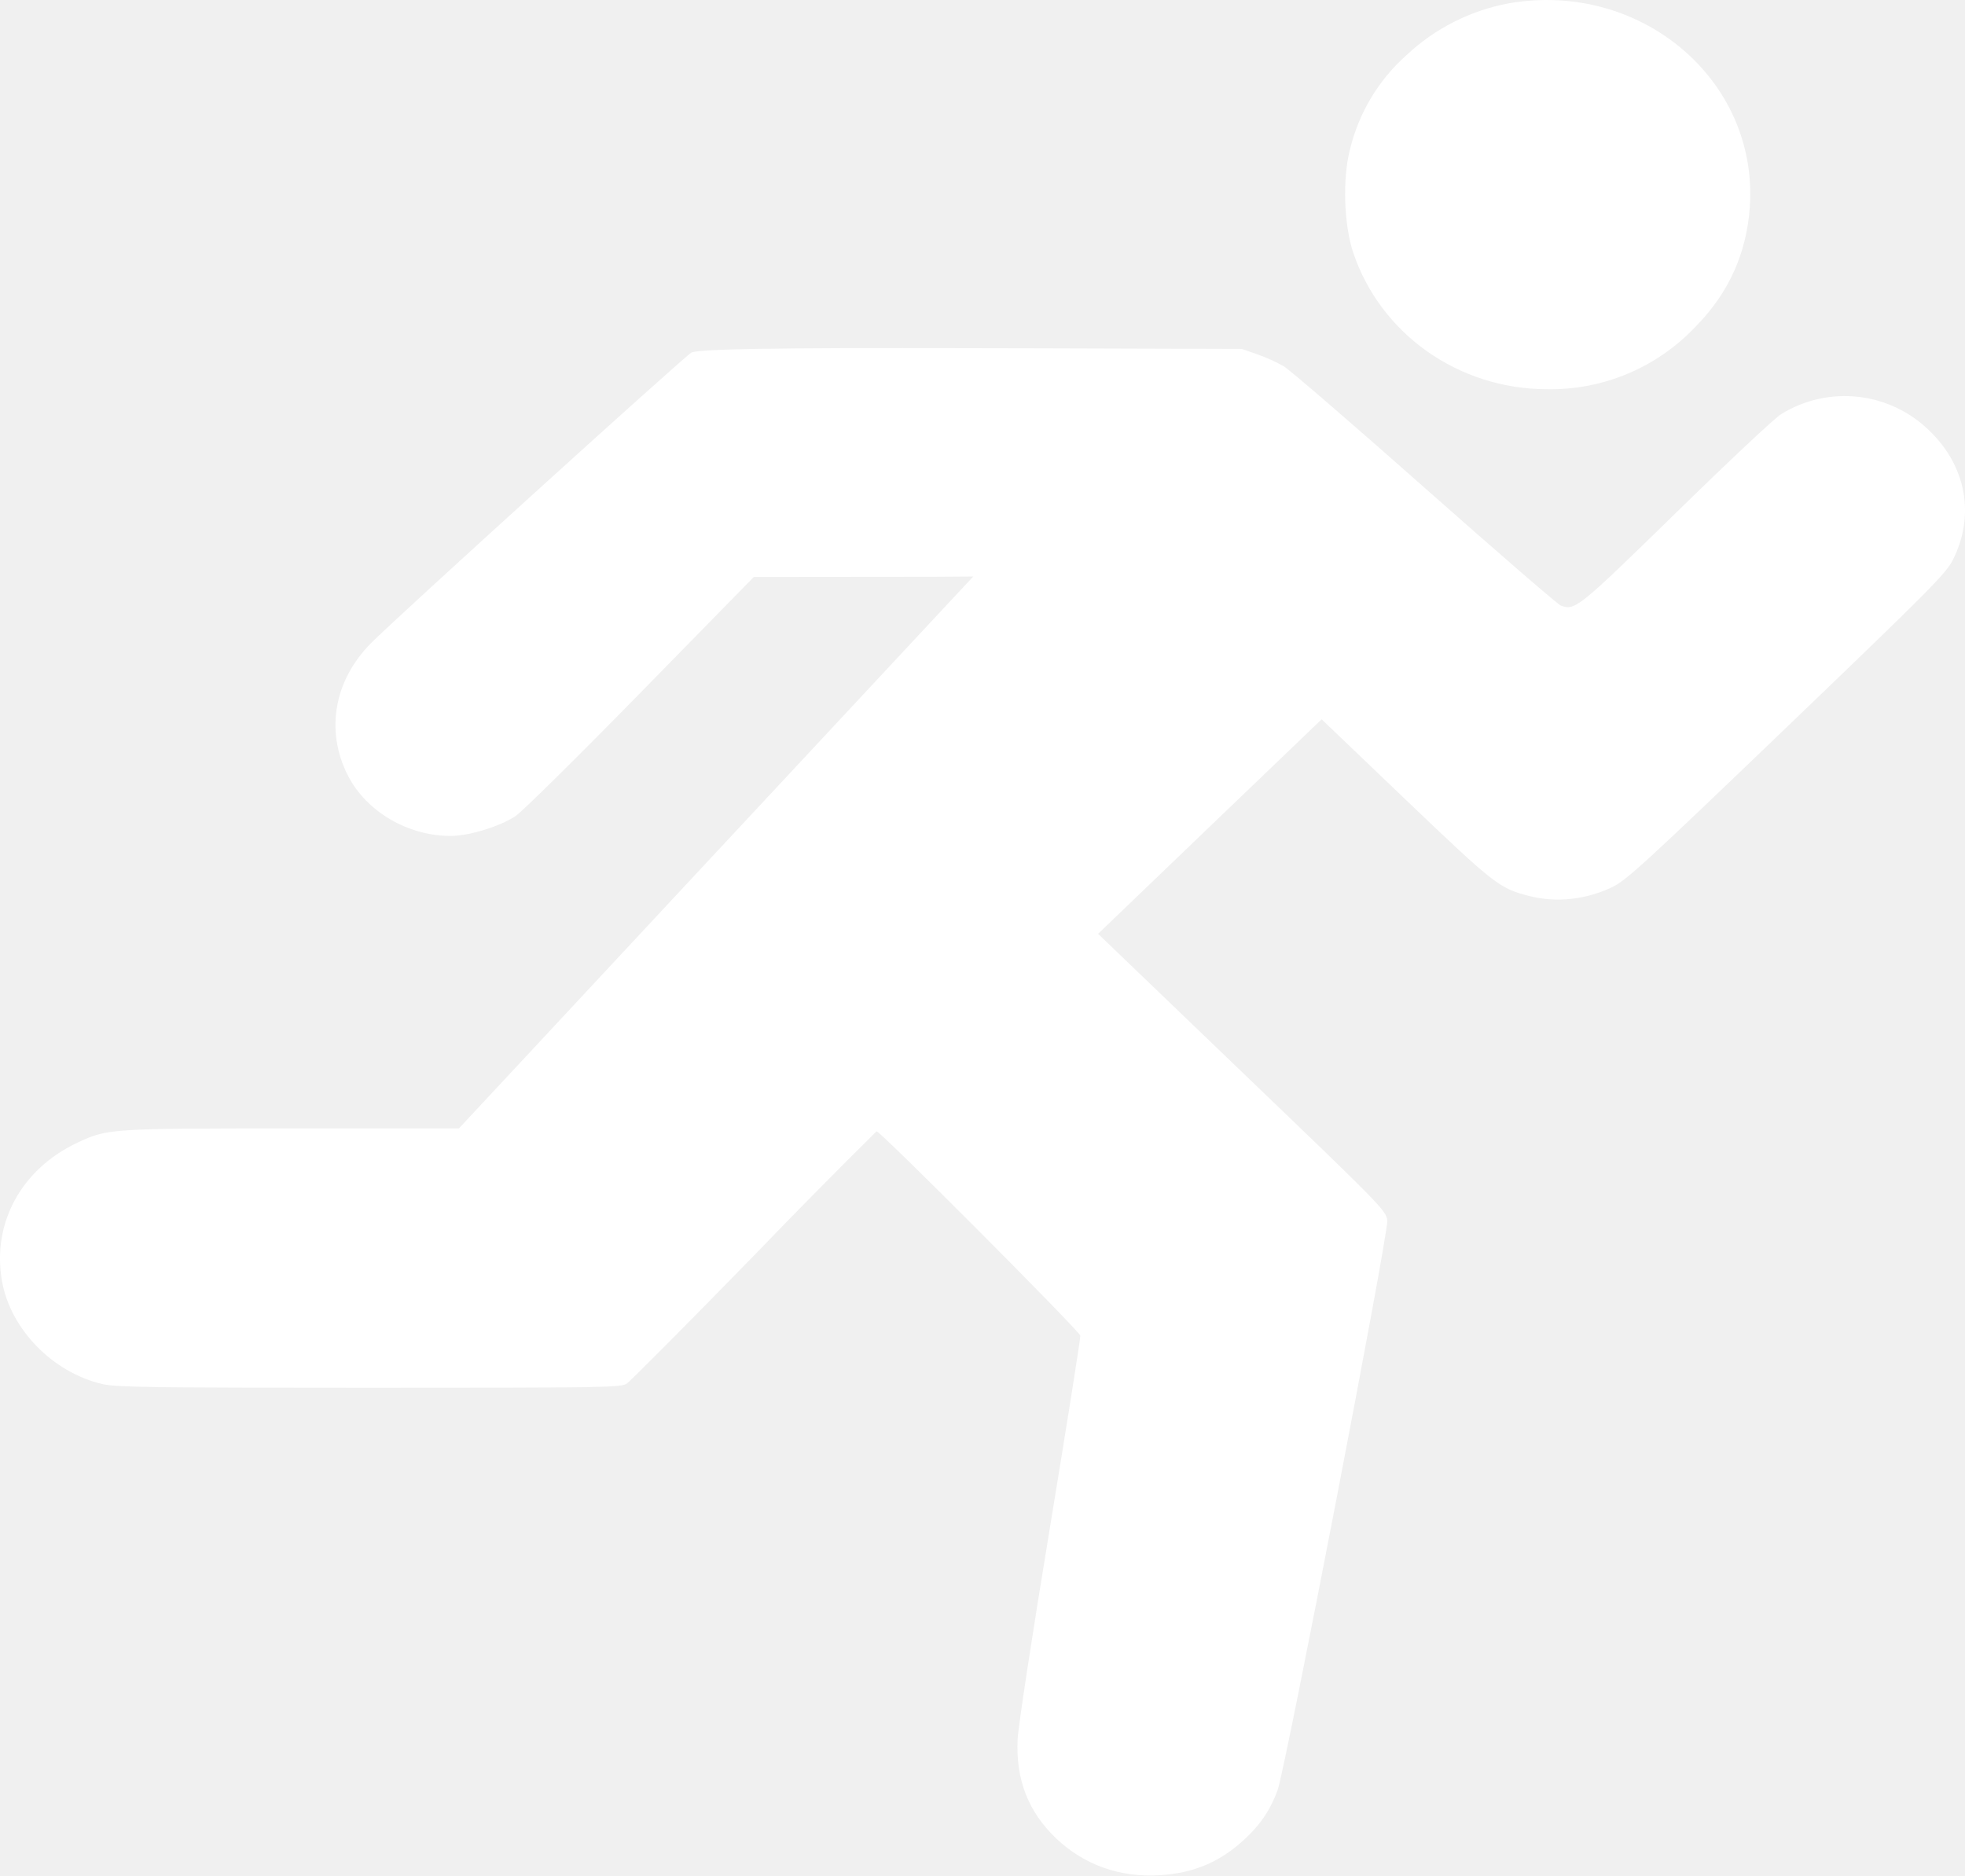
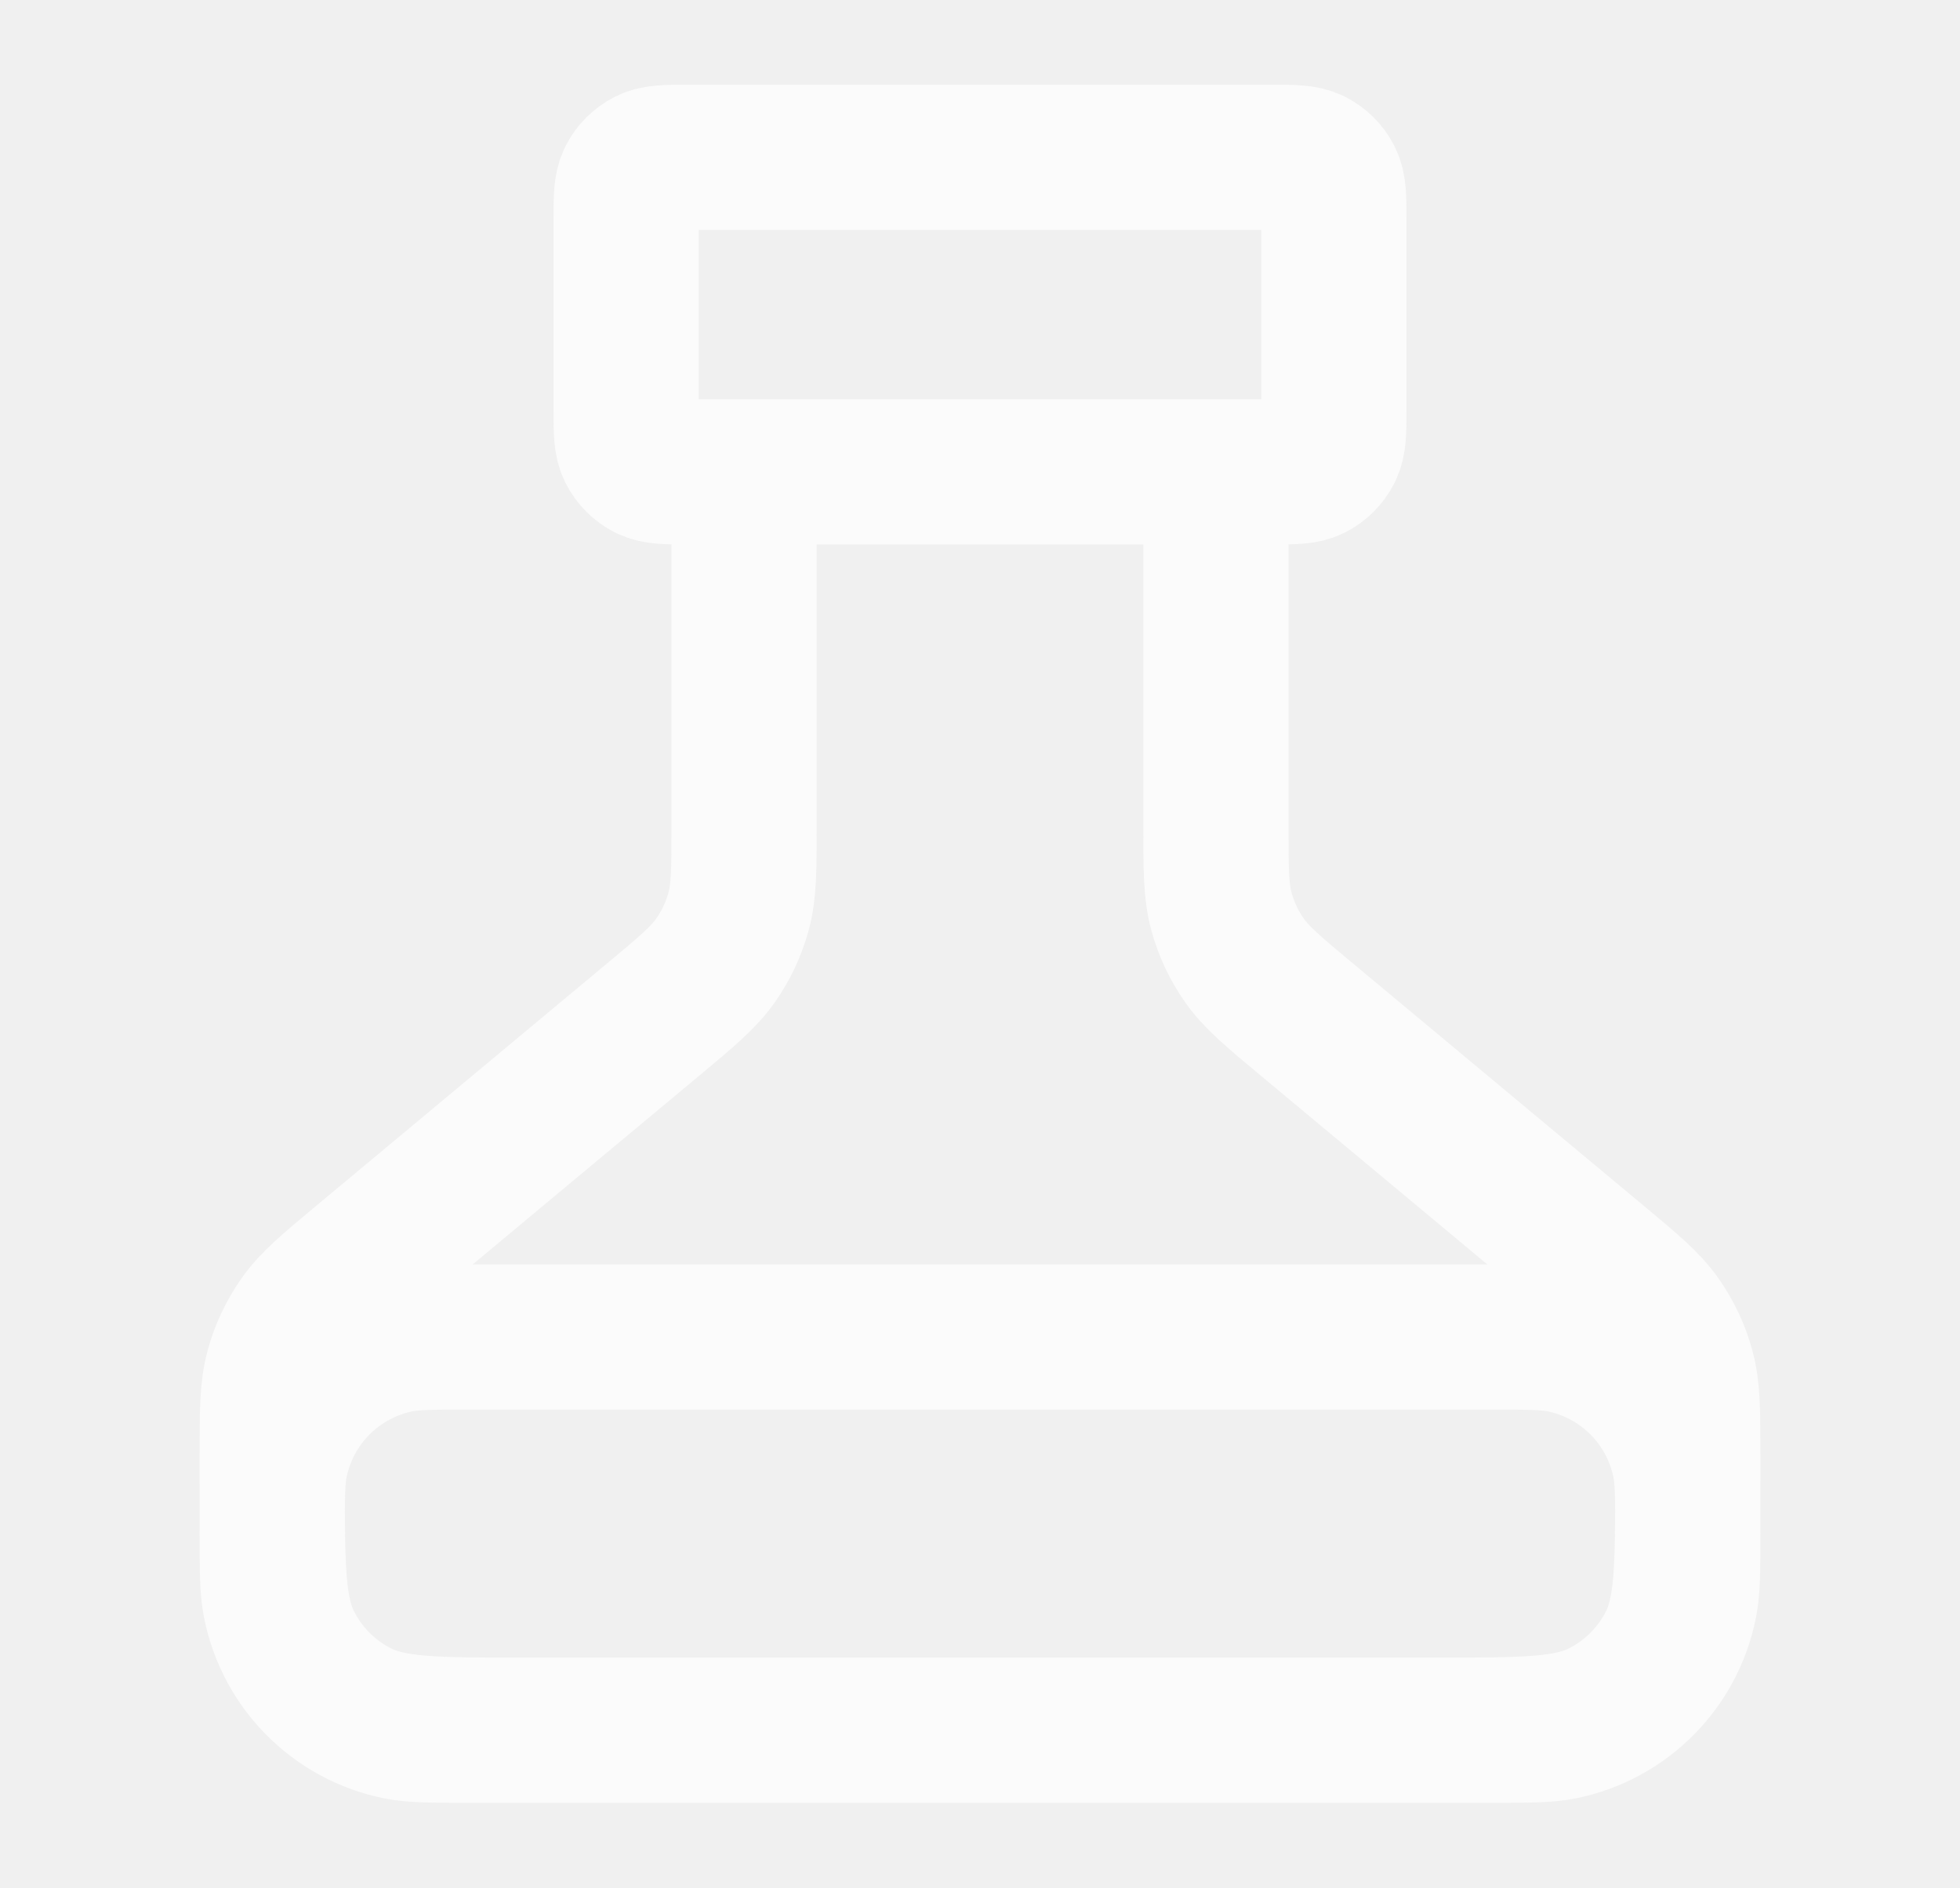
- <svg xmlns="http://www.w3.org/2000/svg" width="22" height="21" fill="none">
-   <path fill="#fff" fill-rule="evenodd" d="M16.894.037a2.282 2.282 0 0 0-1.155.588 2.052 2.052 0 0 0-.625 1.05c-.085.326-.068.846.038 1.158.309.91 1.178 1.522 2.164 1.525a2.233 2.233 0 0 0 1.669-.702c.369-.374.572-.824.606-1.343.094-1.42-1.223-2.532-2.697-2.276Zm-9.152 3.91c-.094.056-3.298 2.962-3.588 3.254-.416.42-.514.987-.257 1.486.207.402.67.673 1.149.673.204 0 .548-.105.724-.221.076-.05.707-.674 1.403-1.385L8.44 6.46l2.007-.002.45-.003-.216.231-2.88 3.09-2.663 2.859H3.275c-2.044 0-2.071.002-2.405.158-.63.295-.962.902-.848 1.55.095.542.573 1.03 1.132 1.156.151.034.576.04 2.982.04 2.626 0 2.811-.003 2.88-.046.04-.026.68-.67 1.423-1.432a81.342 81.342 0 0 1 1.375-1.394c.033-.011 2.271 2.235 2.281 2.288.004.024-.15.994-.341 2.155-.192 1.162-.355 2.227-.361 2.367-.021.451.12.811.434 1.11.312.295.712.437 1.155.41.39-.024.685-.151.963-.413.174-.164.279-.322.359-.54.088-.242 1.244-6.24 1.228-6.377-.013-.113-.05-.15-1.626-1.663l-1.612-1.548 1.251-1.201 1.252-1.201.942.901c.996.952 1.05.994 1.388 1.079.3.075.623.04.917-.098.161-.075.354-.252 1.955-1.789 1.604-1.54 1.785-1.721 1.864-1.876.252-.496.152-1.05-.259-1.446a1.353 1.353 0 0 0-1.662-.188c-.068.04-.598.537-1.177 1.104-1.1 1.074-1.129 1.097-1.29 1.04-.033-.012-.716-.603-1.519-1.314-.802-.71-1.515-1.325-1.583-1.366a1.958 1.958 0 0 0-.297-.134l-.173-.06-2.256-.007c-2.236-.007-3.814-.006-3.905.048Z" clip-rule="evenodd" />
+ <svg xmlns="http://www.w3.org/2000/svg" width="27" height="26" viewBox="0 0 27 26" fill="none">
+   <path d="M10.25 6.5V11.376C10.25 11.973 10.25 12.271 10.176 12.548C10.11 12.793 10.001 13.025 9.855 13.232C9.69 13.466 9.461 13.657 9.003 14.039L4.997 17.377C4.539 17.759 4.31 17.95 4.145 18.184C3.999 18.392 3.89 18.623 3.824 18.869C3.75 19.145 3.75 19.444 3.75 20.04V20.367C3.75 21.58 3.75 22.187 3.986 22.65C4.194 23.058 4.525 23.389 4.933 23.597C5.396 23.833 6.003 23.833 7.217 23.833H19.783C20.997 23.833 21.604 23.833 22.067 23.597C22.475 23.389 22.806 23.058 23.014 22.65C23.25 22.187 23.25 21.58 23.25 20.367V20.04C23.25 19.444 23.25 19.145 23.176 18.869C23.11 18.623 23.001 18.392 22.855 18.184C22.69 17.95 22.461 17.759 22.003 17.377L17.997 14.039C17.539 13.657 17.31 13.466 17.145 13.232C16.999 13.025 16.89 12.793 16.824 12.548C16.75 12.271 16.75 11.973 16.75 11.376V6.5M9.492 6.5H17.508C17.812 6.5 17.963 6.5 18.079 6.441C18.181 6.389 18.264 6.306 18.316 6.204C18.375 6.088 18.375 5.937 18.375 5.633V3.033C18.375 2.73 18.375 2.578 18.316 2.462C18.264 2.36 18.181 2.278 18.079 2.226C17.963 2.167 17.812 2.167 17.508 2.167H9.492C9.188 2.167 9.037 2.167 8.921 2.226C8.819 2.278 8.736 2.36 8.684 2.462C8.625 2.578 8.625 2.73 8.625 3.033V5.633C8.625 5.937 8.625 6.088 8.684 6.204C8.736 6.306 8.819 6.389 8.921 6.441C9.037 6.5 9.188 6.5 9.492 6.5ZM6.458 18.417H20.542C21.045 18.417 21.297 18.417 21.506 18.458C22.366 18.629 23.037 19.301 23.208 20.161C23.25 20.37 23.25 20.622 23.25 21.125C23.25 21.628 23.25 21.88 23.208 22.089C23.037 22.949 22.366 23.621 21.506 23.792C21.297 23.833 21.045 23.833 20.542 23.833H6.458C5.955 23.833 5.703 23.833 5.494 23.792C4.634 23.621 3.963 22.949 3.792 22.089C3.75 21.88 3.75 21.628 3.75 21.125C3.75 20.622 3.75 20.37 3.792 20.161C3.963 19.301 4.634 18.629 5.494 18.458C5.703 18.417 5.955 18.417 6.458 18.417Z" stroke="#FBFBFB" stroke-width="2" stroke-linecap="round" stroke-linejoin="round" />
</svg>
